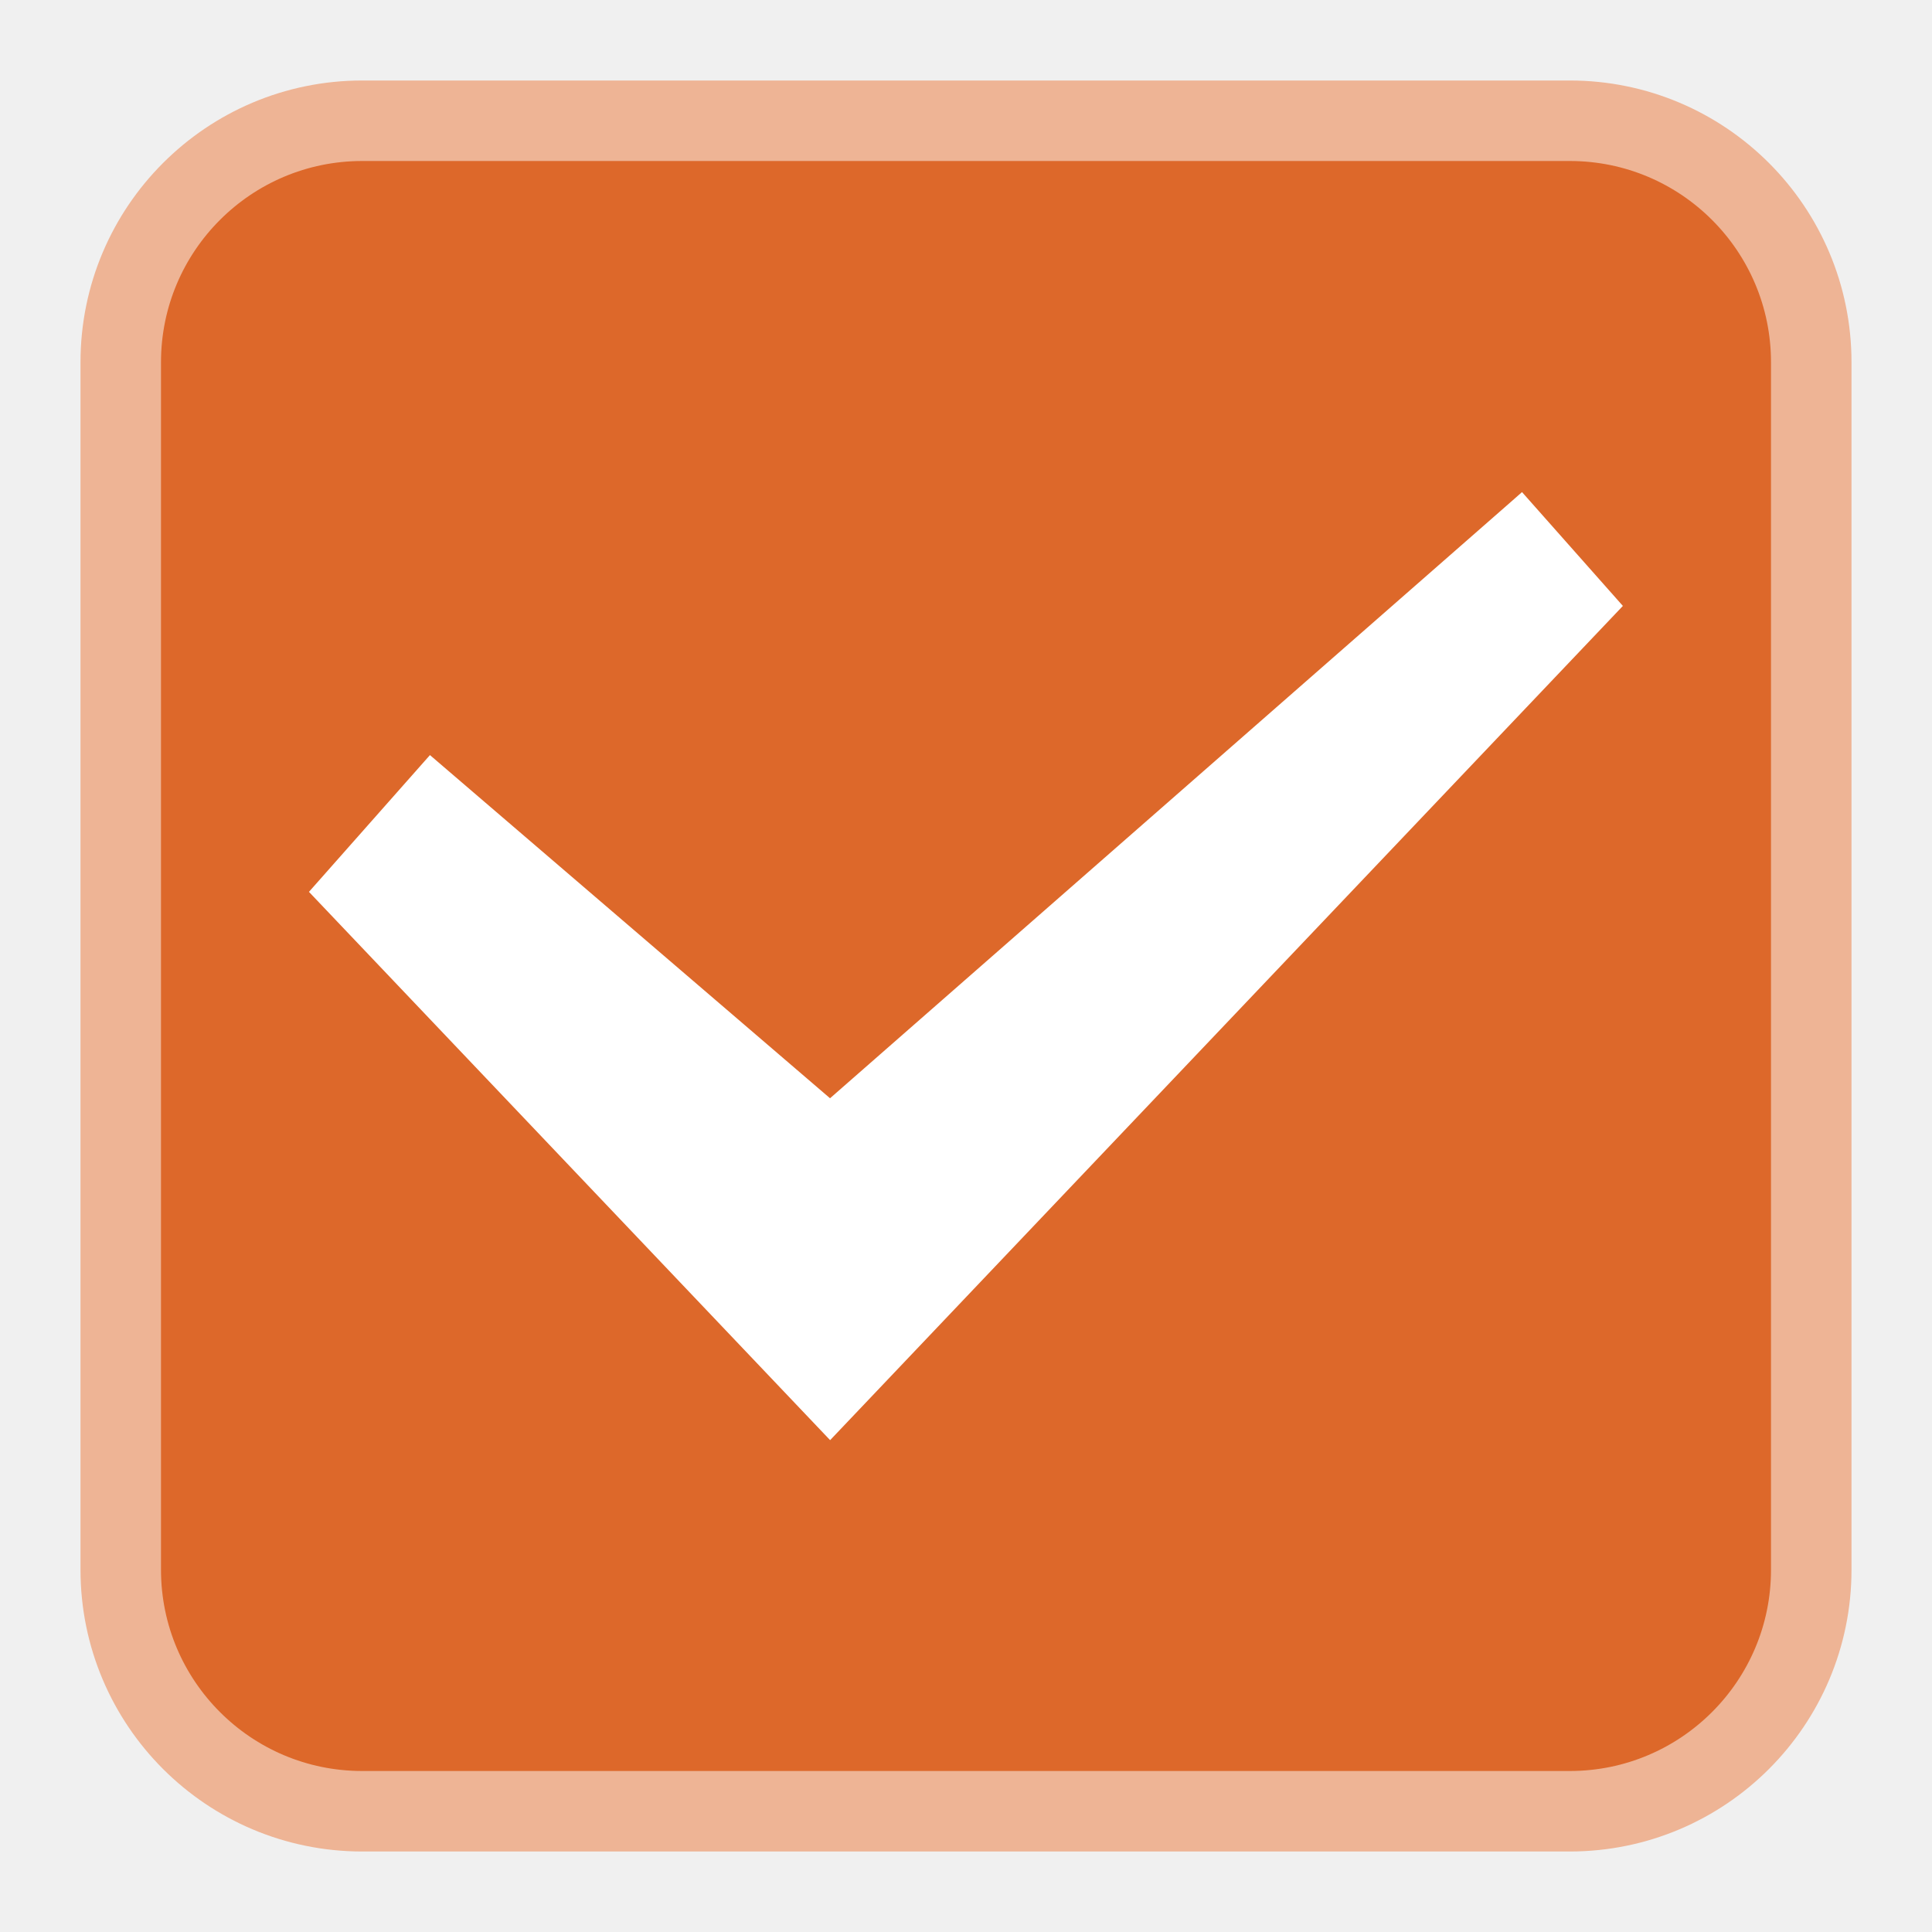
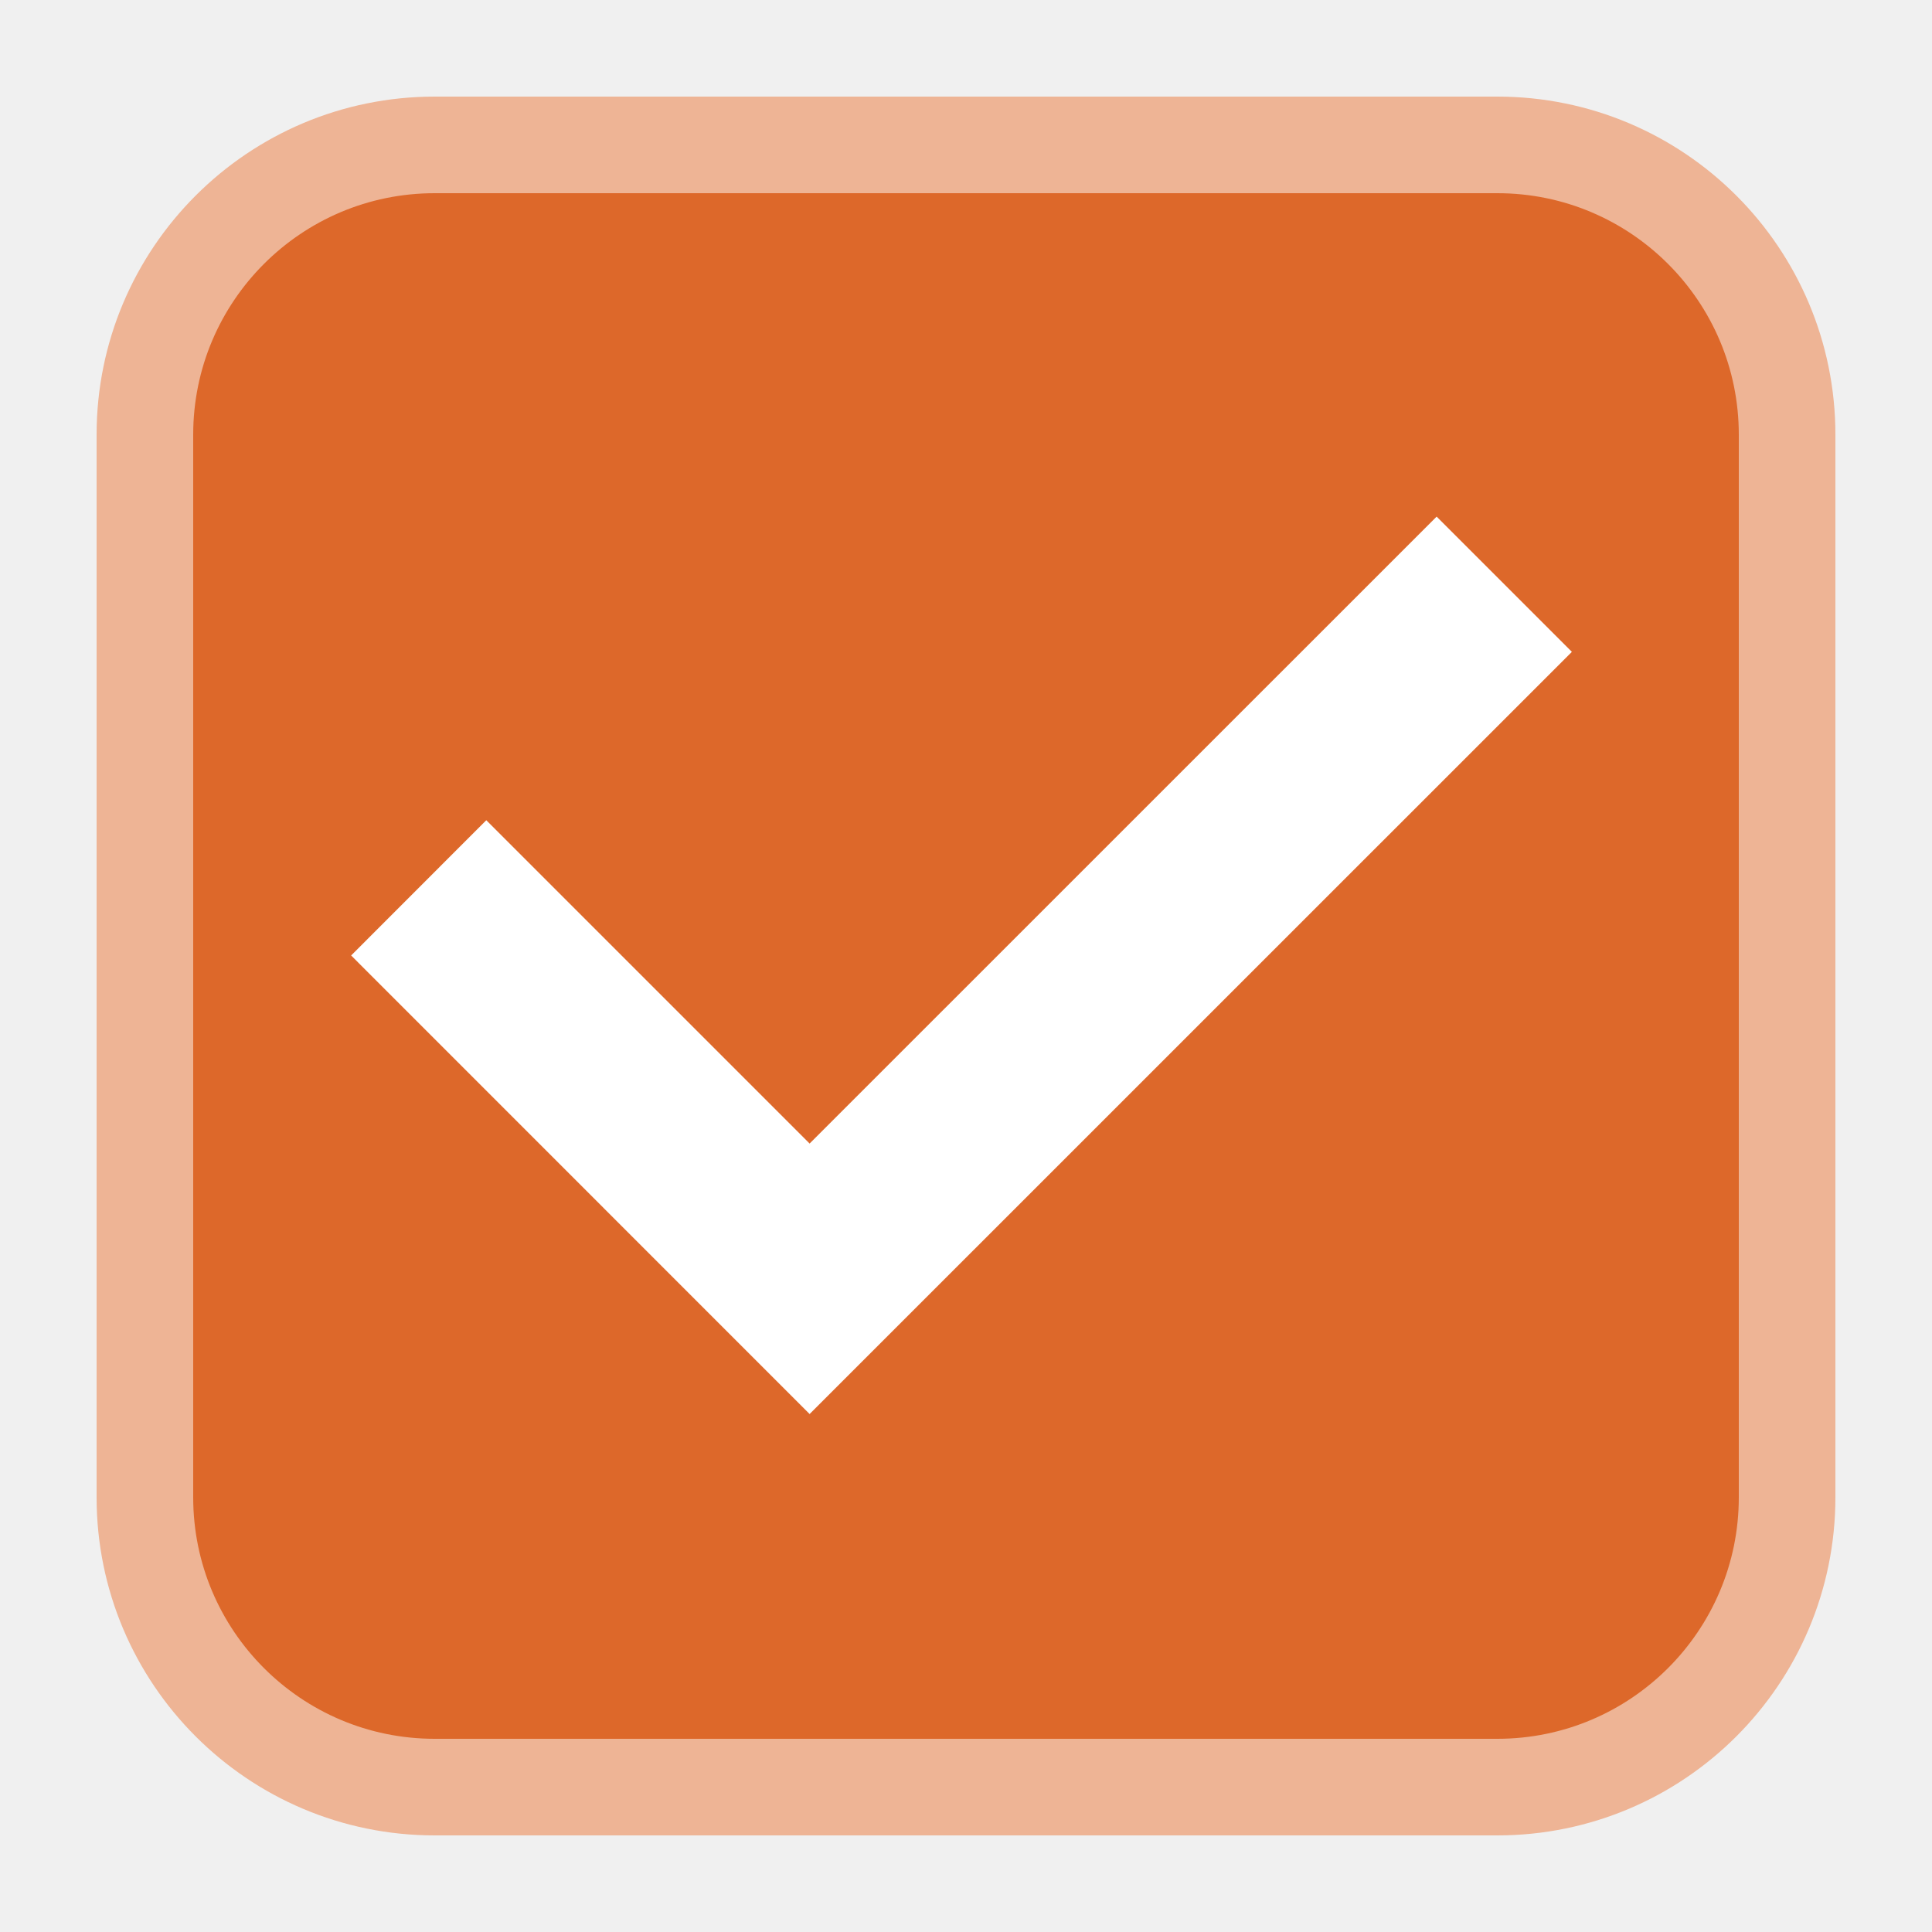
- <svg xmlns="http://www.w3.org/2000/svg" width="24" height="24">
-   <rect x="1.5" y="1.5" width="21" height="21" rx="3" fill="#e84d17" stroke="#f3aa90" stroke-linejoin="round" style="stroke:#eeb495;fill:#dd682a" />
-   <path d="m20.16 7.527-1.253-1.414-.118.104-8.478 7.426-4.97-4.263-1.503 1.699 6.474 6.811z" fill="#fff" fill-rule="evenodd" />
+ <svg xmlns="http://www.w3.org/2000/svg" width="20" height="20">
+   <rect x="1.5" y="1.5" width="17" height="17" rx="3" fill="#e84d17" stroke="#f3aa90" stroke-linejoin="round" style="fill:#dd682a;stroke:#eeb495;stroke-width:1" ry="3" />
+   <path style="display:inline;fill:#fff;fill-rule:evenodd;stroke-width:.5;stroke-linecap:square" d="m14.872 5.348 1.4 1.4-7.891 7.89-4.746-4.747 1.399-1.4 3.347 3.347z" />
</svg>
